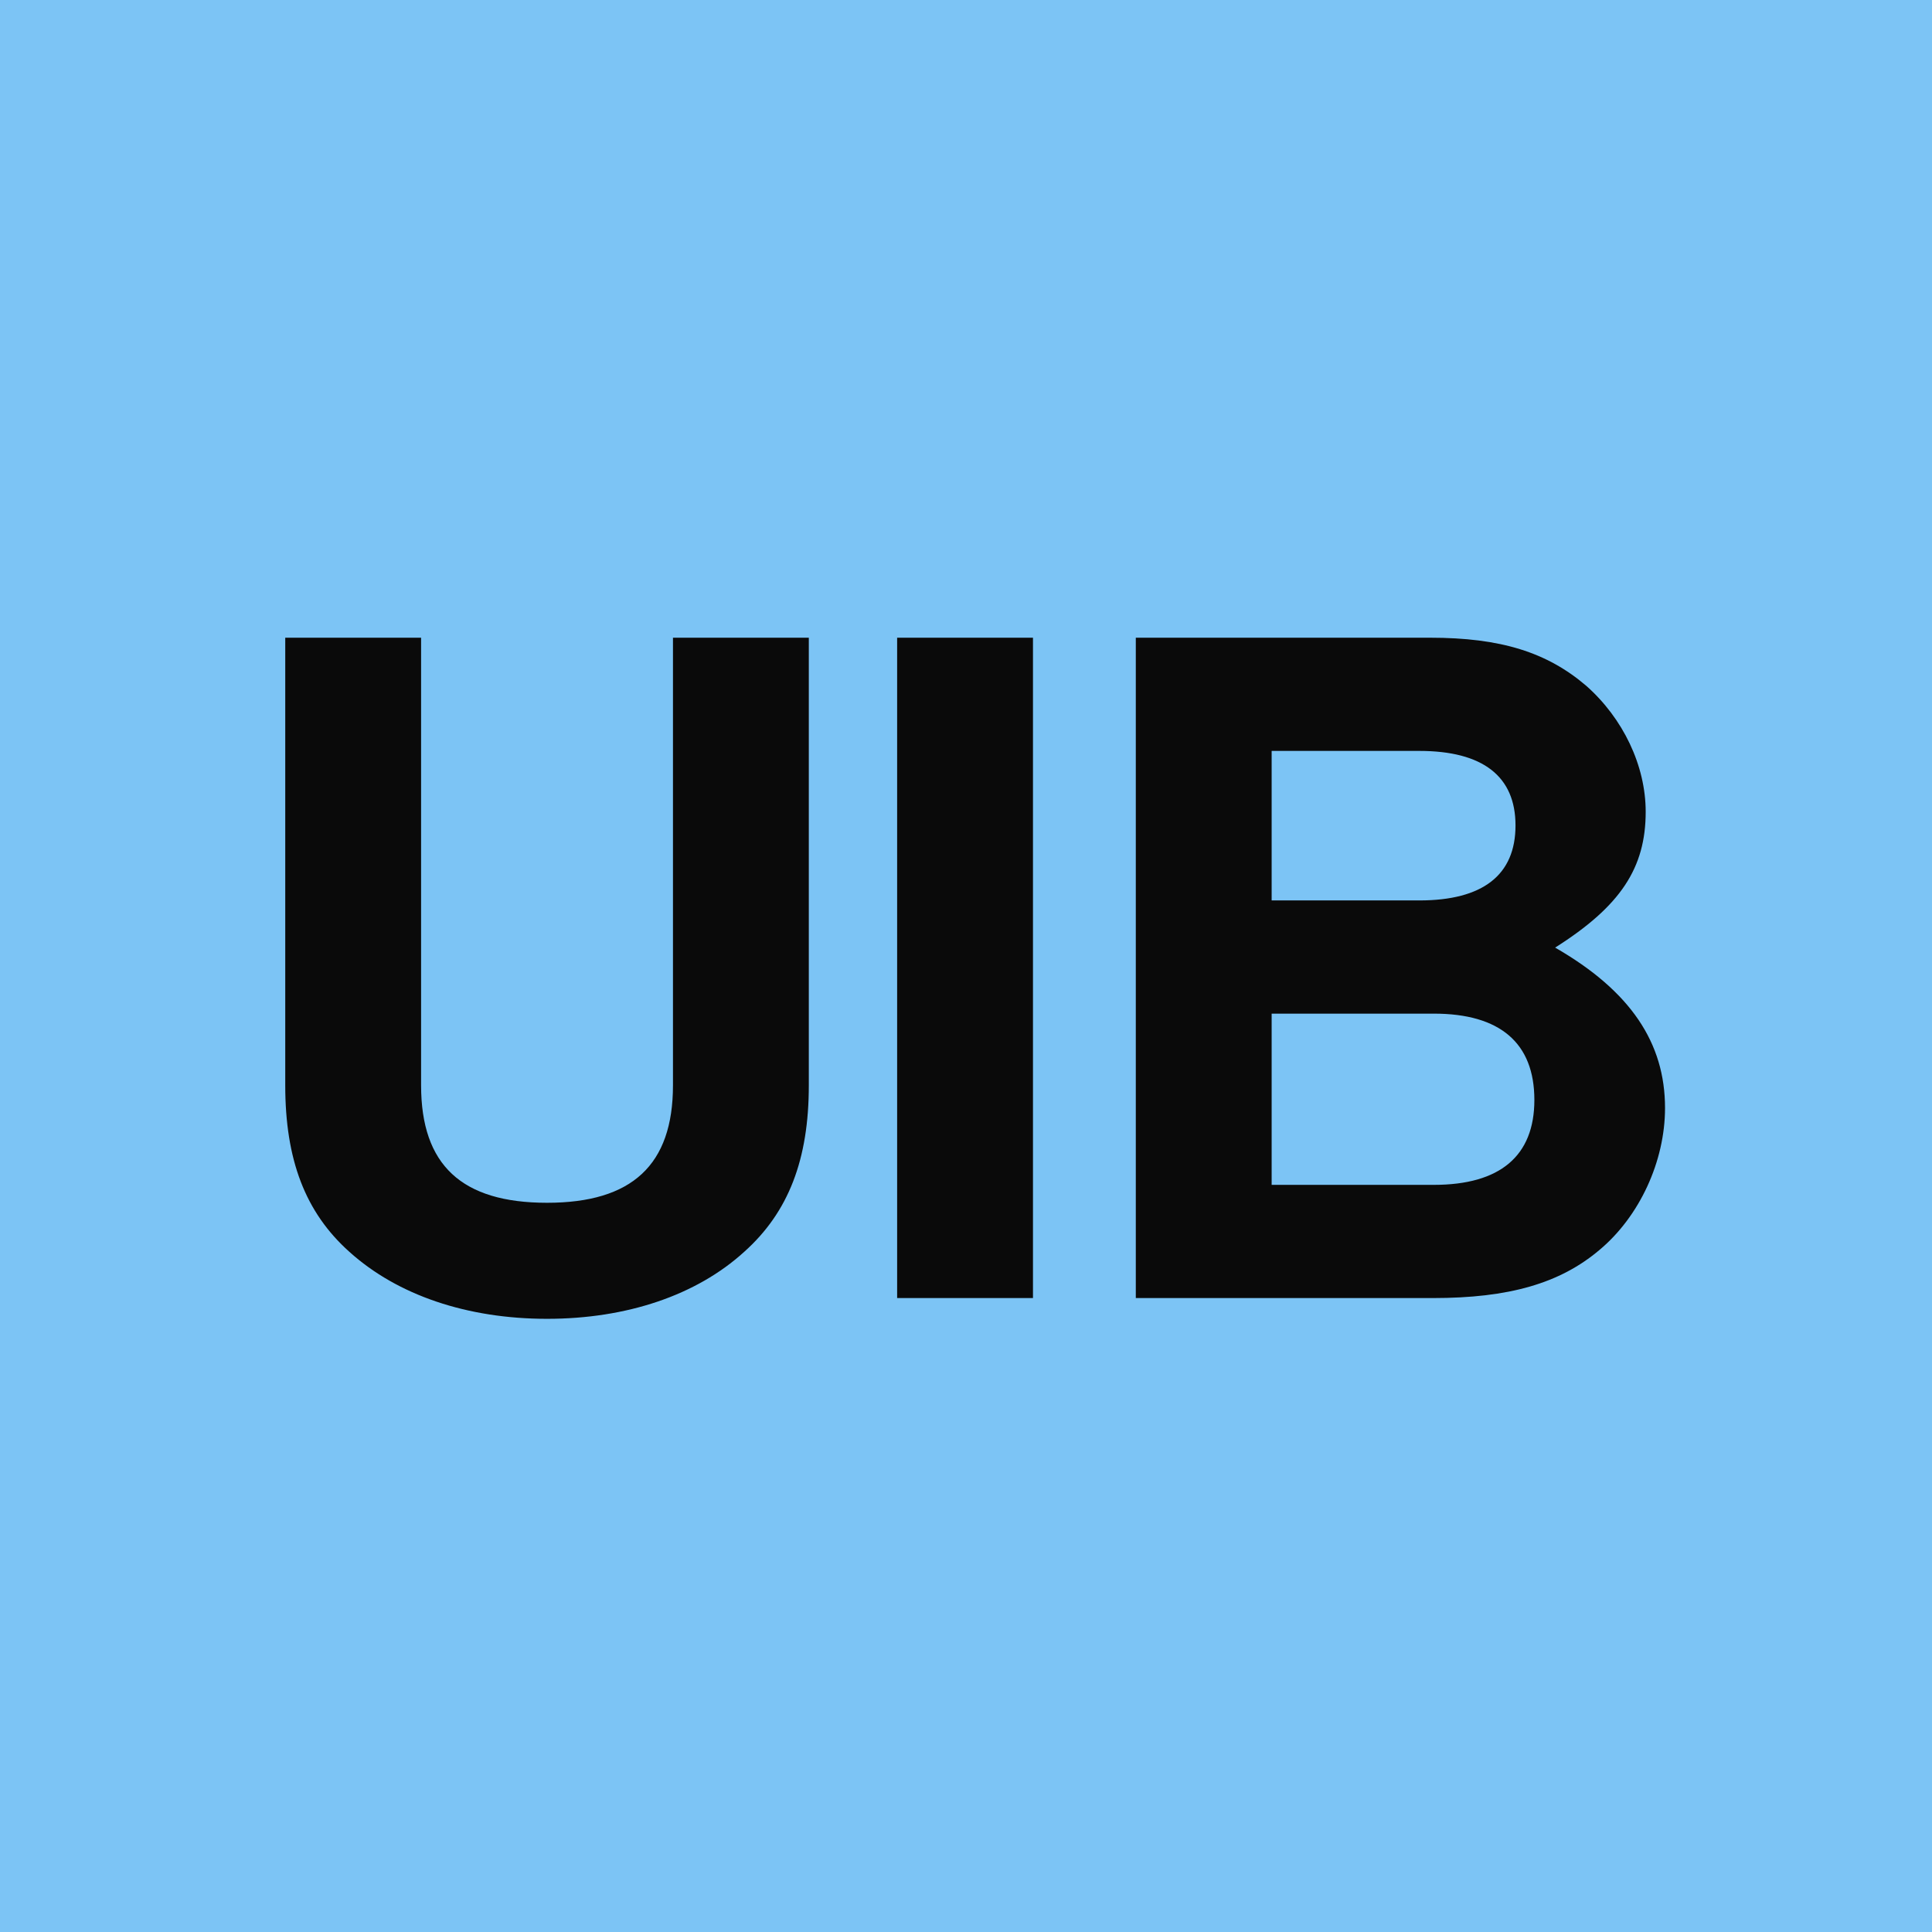
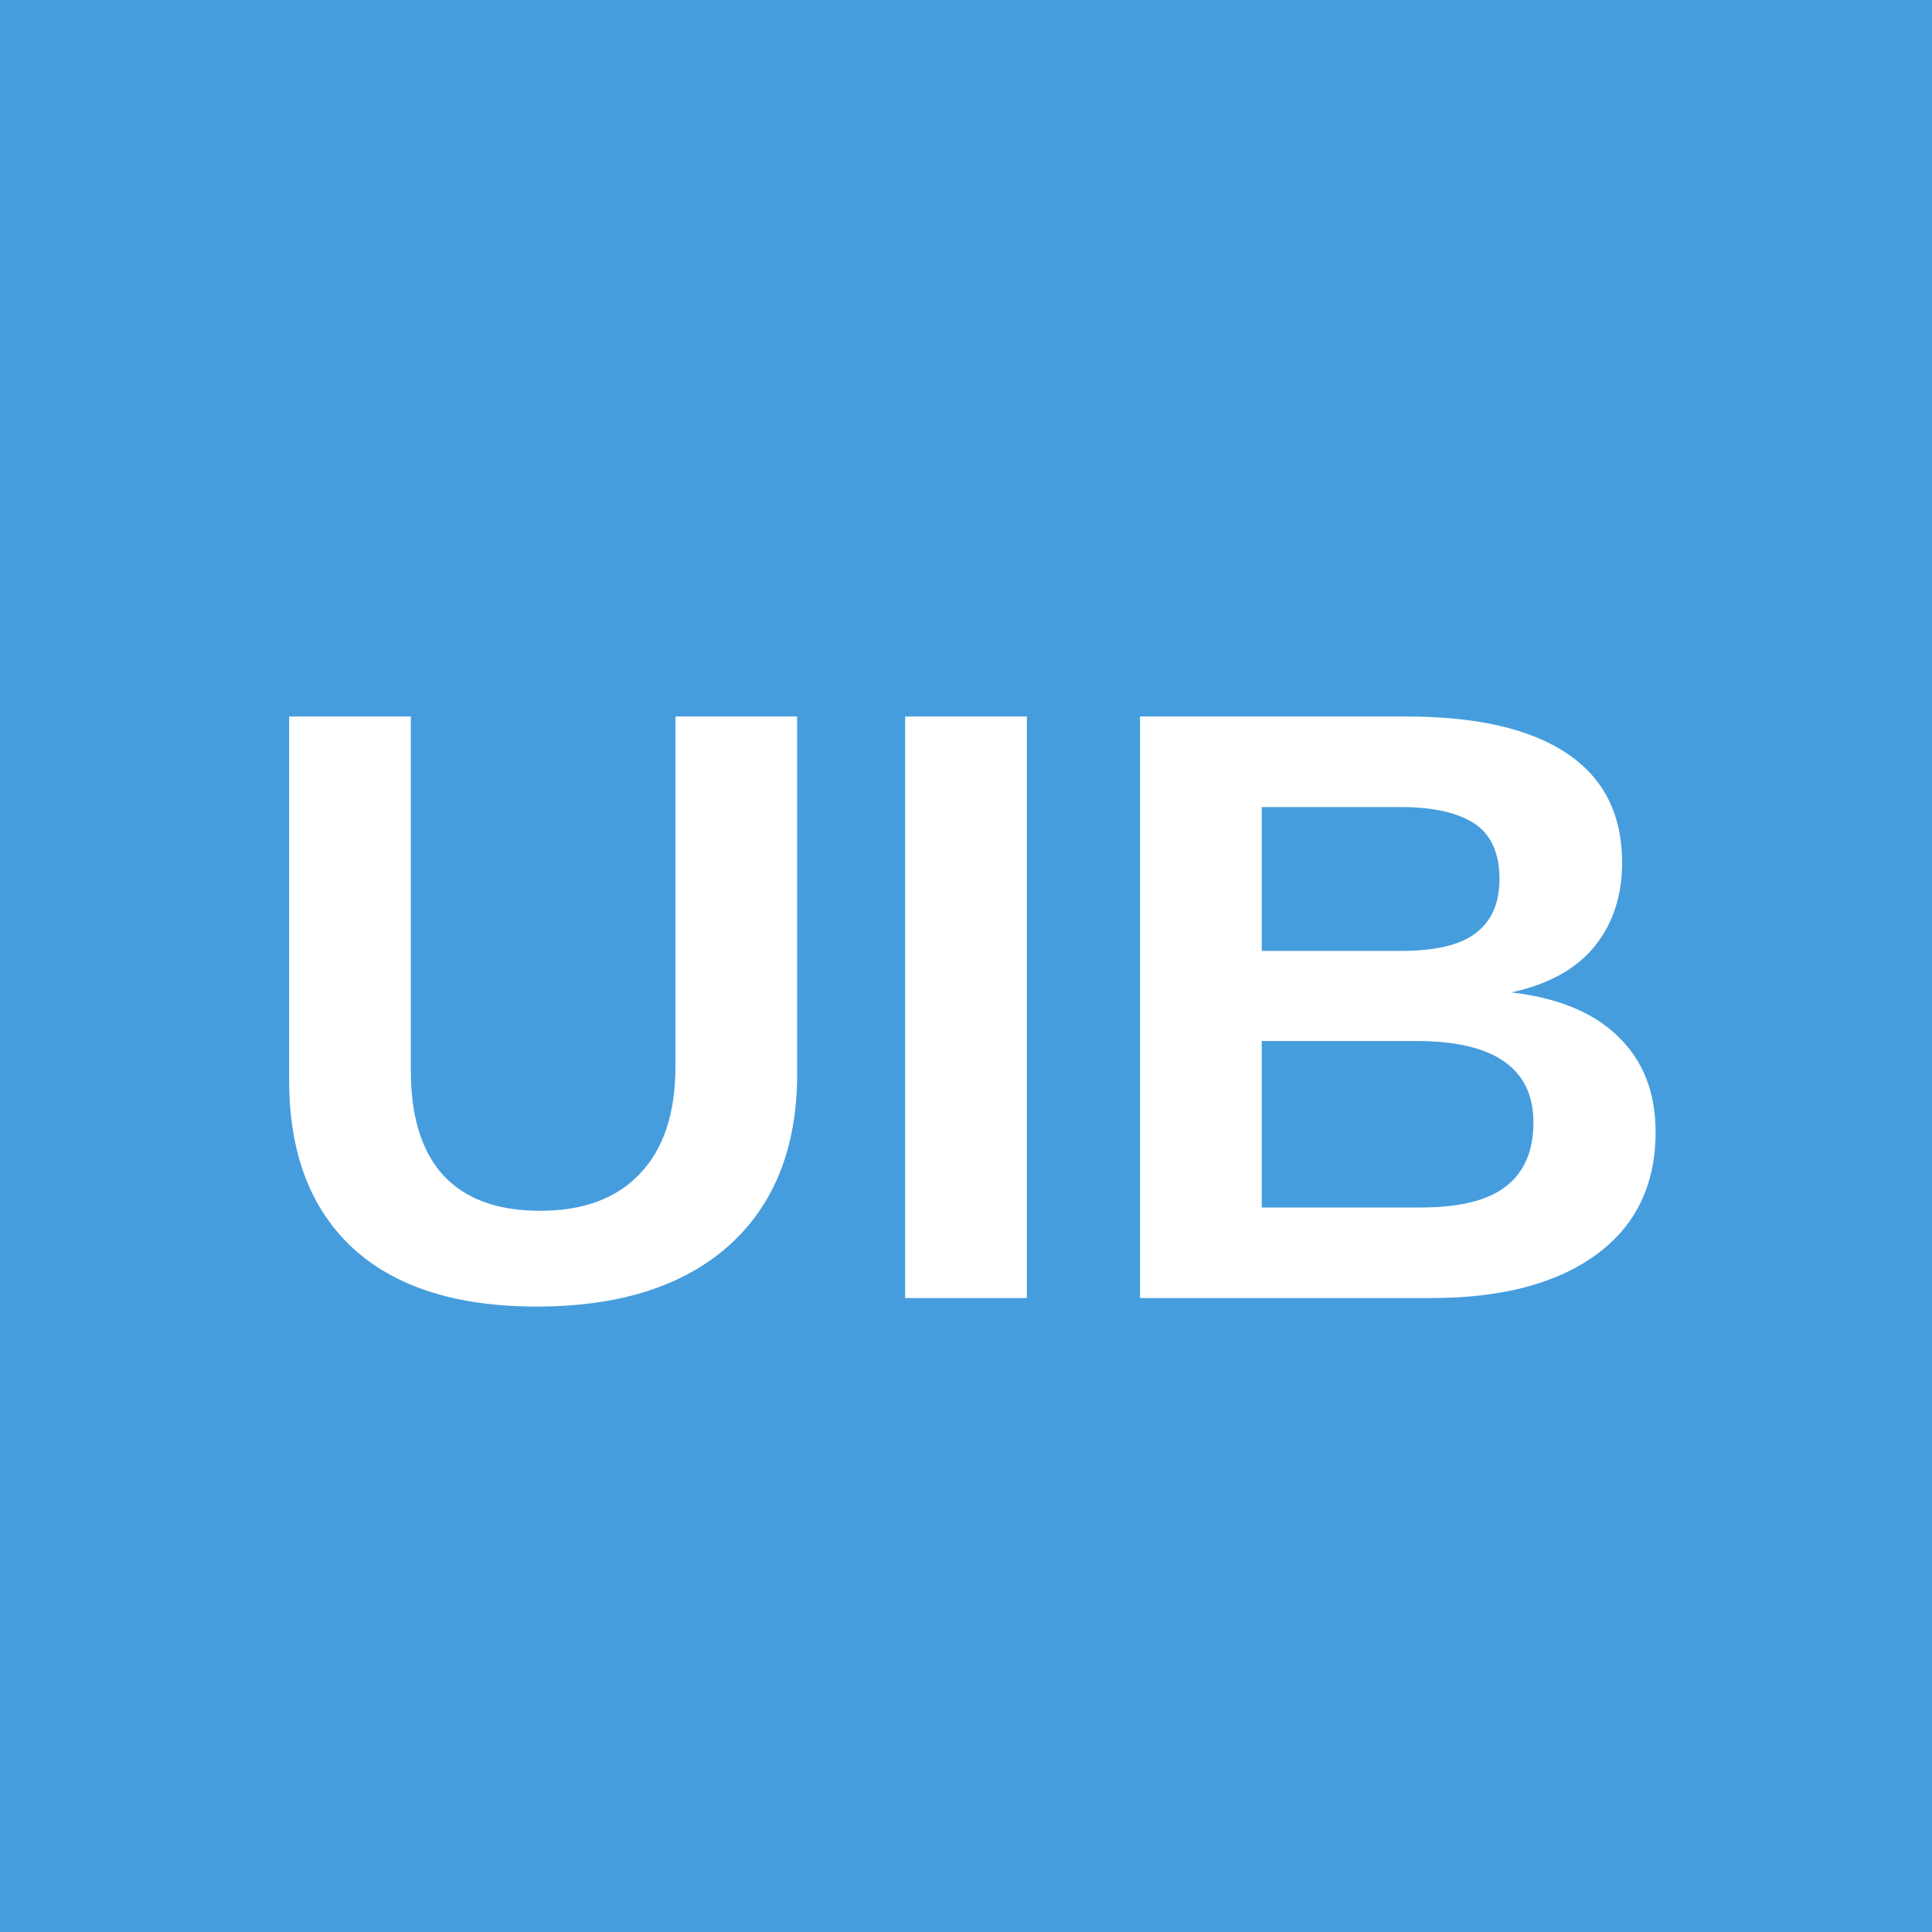
<svg xmlns="http://www.w3.org/2000/svg" viewBox="0 0 64 64">
-   <rect width="64" height="64" fill="#7CC4F5" />
-   <text x="32" y="43" text-anchor="middle" font-family="Helvetica, Arial, sans-serif" font-size="30" font-weight="700" letter-spacing="-1" fill="#0A0A0A">UIB</text>
+   <rect width="64" height="64" fill="#469DDD" />
+   <text x="32" y="43" text-anchor="middle" font-family="Arial Narrow, Arial, sans-serif" font-size="28" font-weight="700" fill="#FFFFFF">UIB</text>
</svg>
